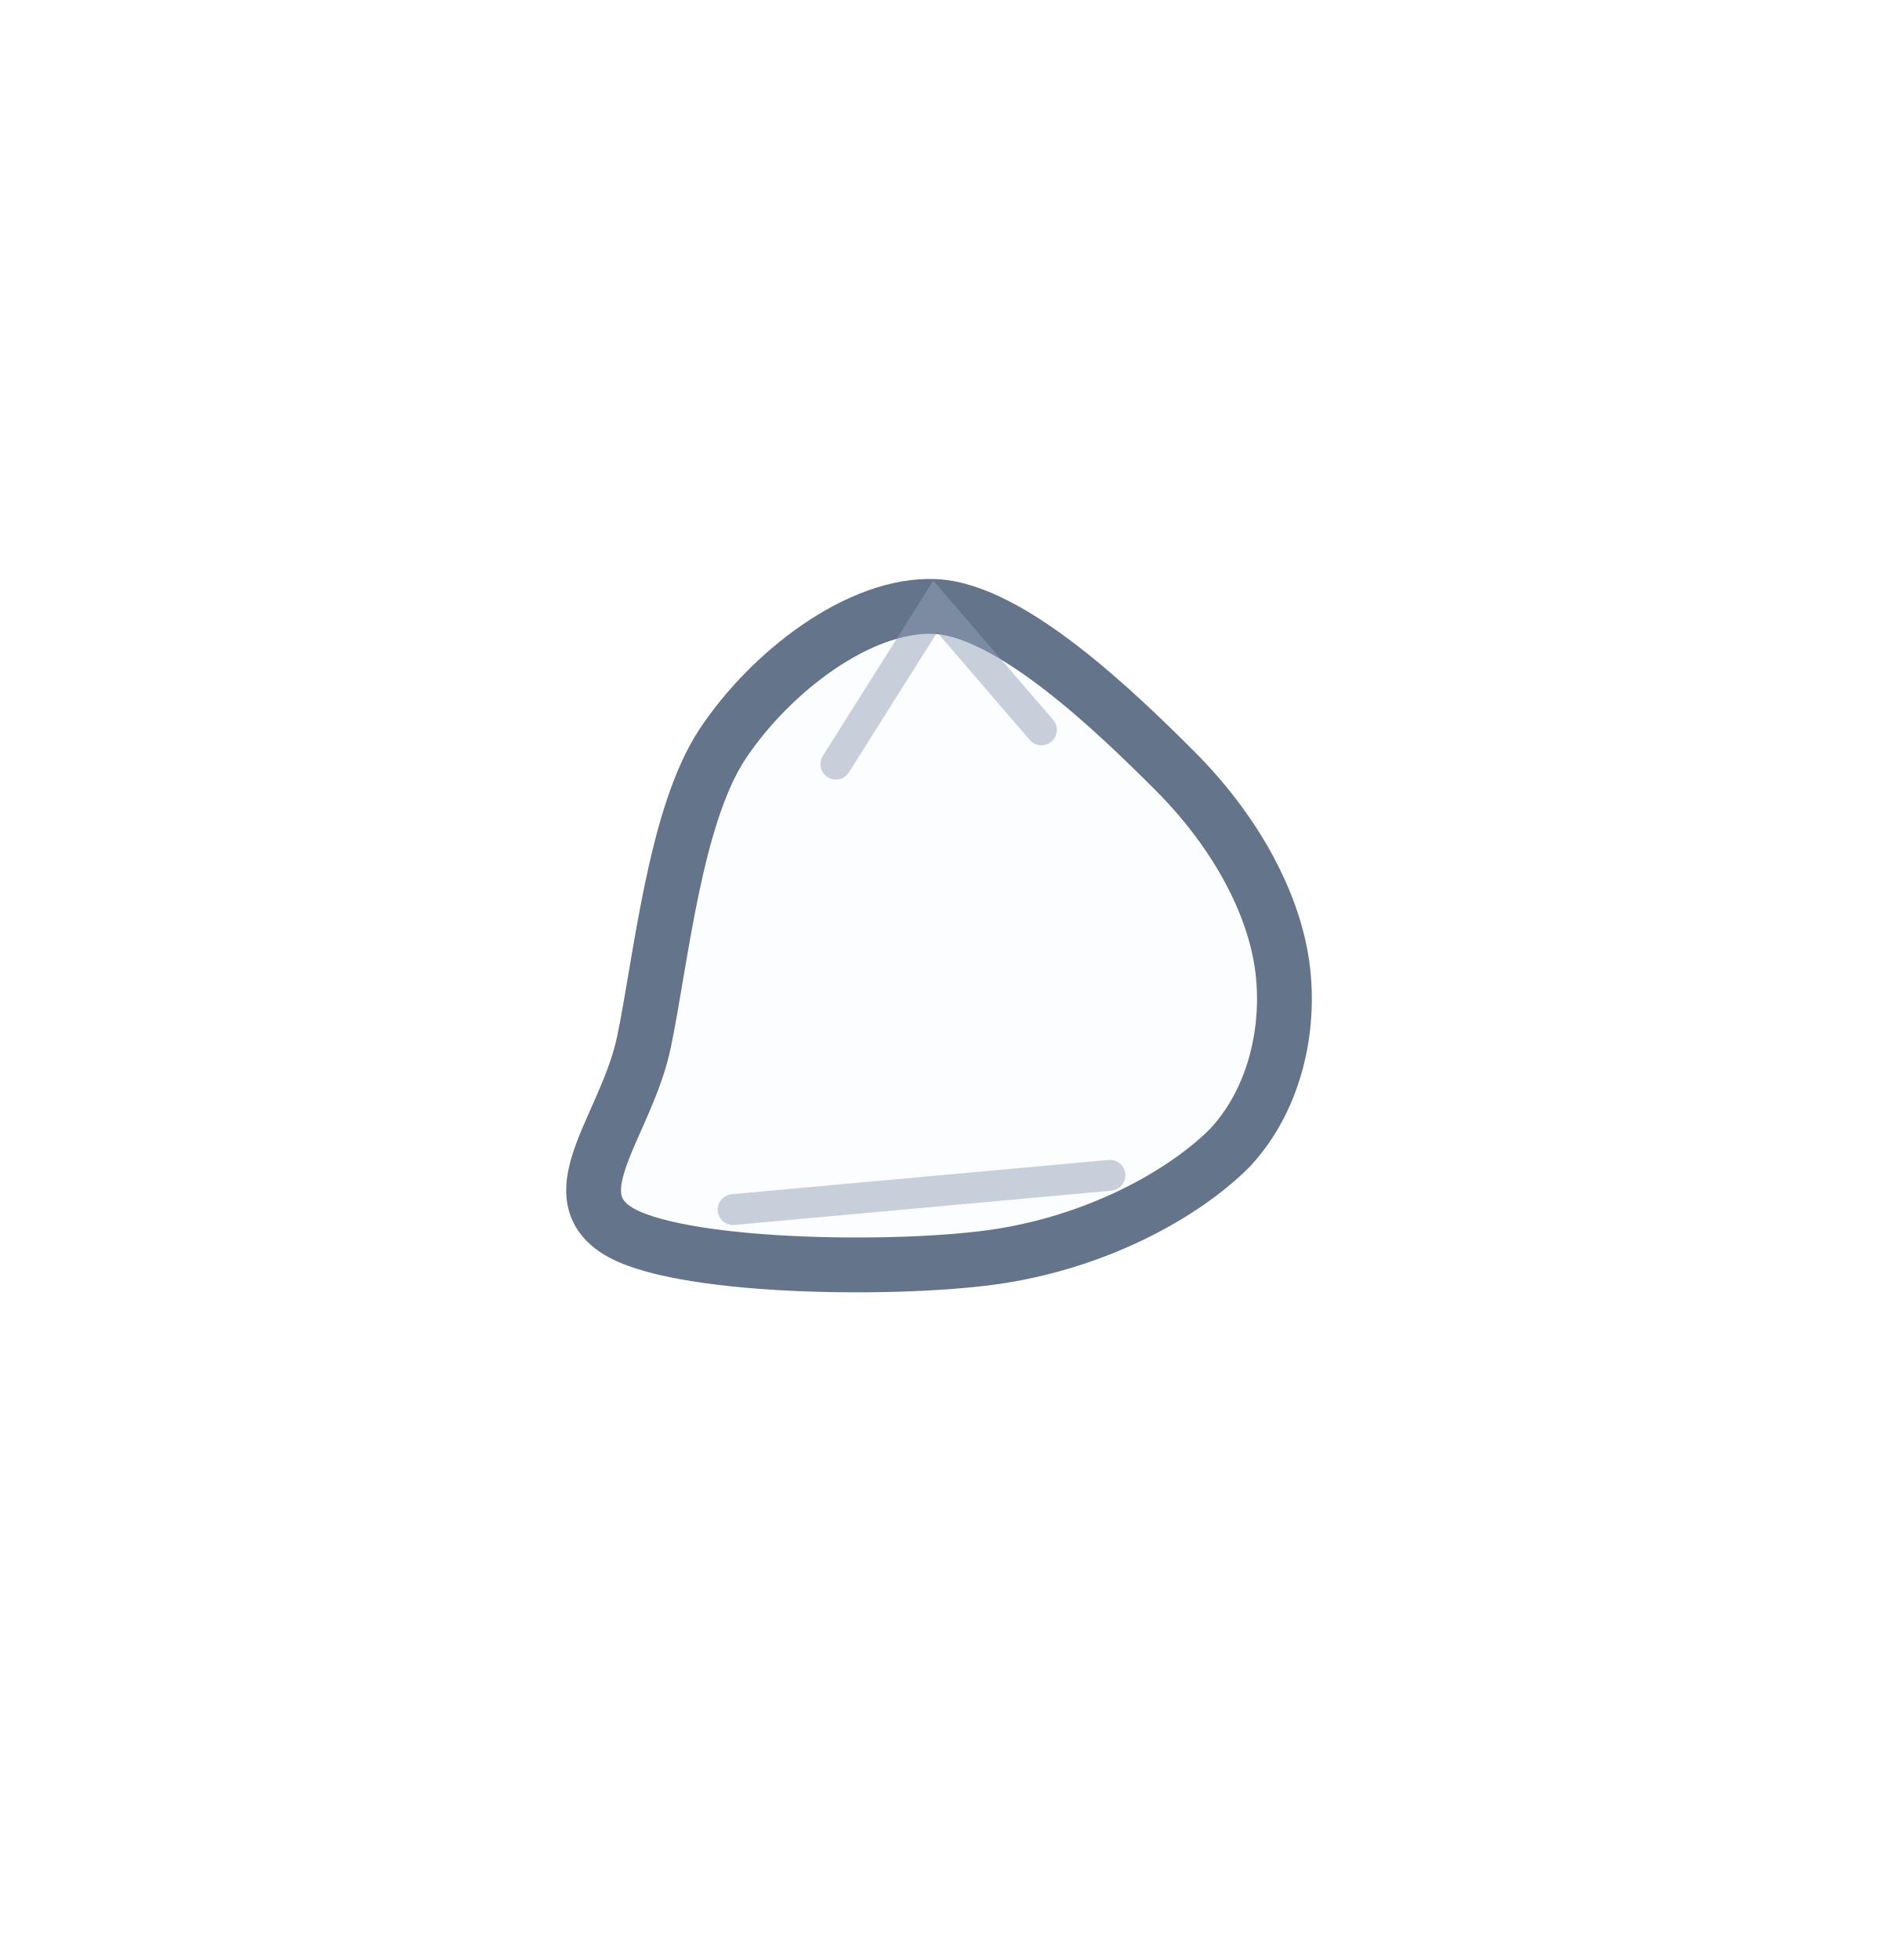
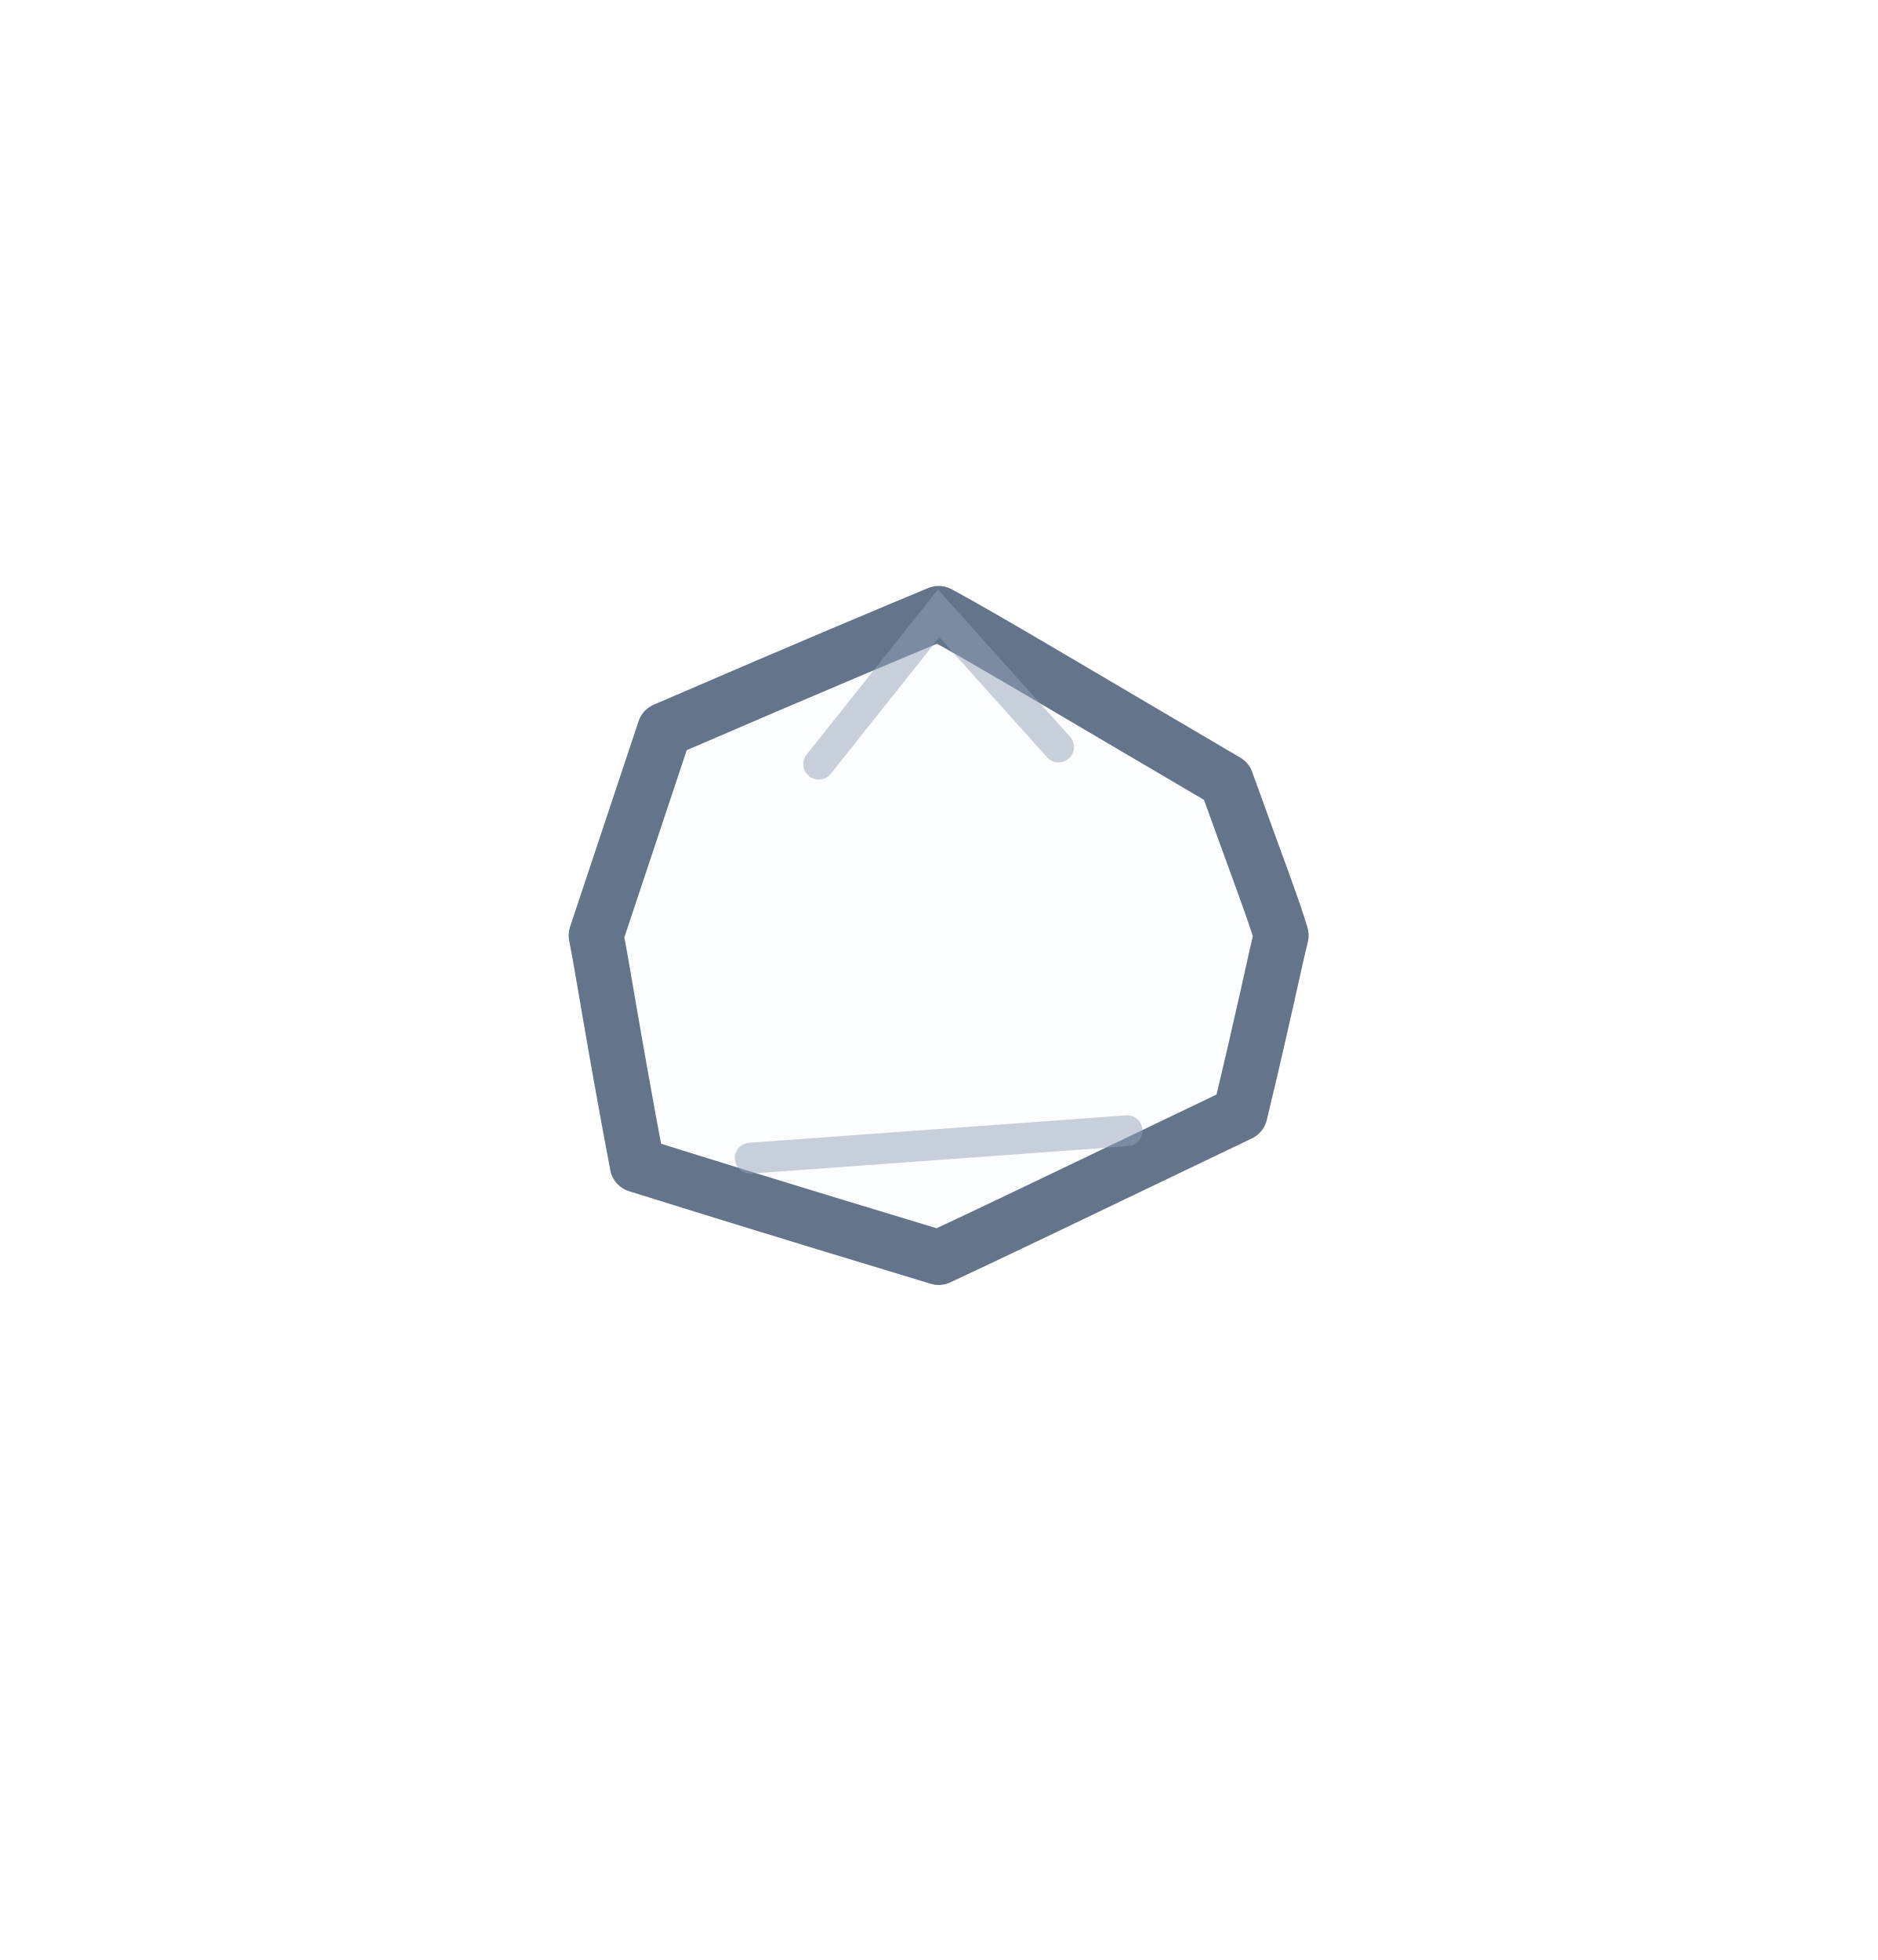
<svg xmlns="http://www.w3.org/2000/svg" viewBox="4.6 4.7 54.8 57.2" width="54.8" height="57.2" data-tooth-fdi="71" data-view="occlusal" role="img">
  <g transform="translate(64 0) scale(-1 1) translate(0 64) scale(1 -1)">
-     <path d="M23.5 25.8 C24.9 24.4 27.5 23 30.5 22.6 C33.5 22.2 39.7 22.3 41.4 23.4 C43.1 24.5 41.1 26.5 40.6 28.9 C40.1 31.3 39.7 35.5 38.3 37.6 C36.9 39.7 34.3 41.7 32.1 41.6 C29.9 41.5 26.8 38.5 25.1 36.8 C23.4 35.1 22.3 33.1 22 31.3 C21.7 29.5 22.1 27.3 23.5 25.8 Z" fill="#fbfdfe" stroke="#64748b" stroke-width="1.6" stroke-linecap="round" stroke-linejoin="round" data-part="outline" />
-     <path d="M41.4 23.4 C43.1 24.5 41.1 26.5 40.6 28.9 C40.1 31.3 39.7 35.5 38.3 37.6 L34.4 33.4 L35.6 28.1 Z" data-surface="mesial" data-tooth-fdi="71" fill="none" stroke="none" />
-     <path d="M25.1 36.8 C23.4 35.1 22.3 33.1 22 31.3 C21.7 29.5 22.1 27.3 23.5 25.8 L28.8 29 L29.4 33.1 Z" data-surface="distal" data-tooth-fdi="71" fill="none" stroke="none" />
-     <path d="M23.5 25.8 C24.9 24.4 27.5 23 30.5 22.6 C33.5 22.2 39.7 22.3 41.4 23.4 L35.6 28.1 L28.8 29 Z" data-surface="buccal" data-tooth-fdi="71" fill="none" stroke="none" />
-     <path d="M38.3 37.6 C36.9 39.7 34.3 41.7 32.1 41.6 C29.9 41.5 26.8 38.5 25.1 36.8 L29.4 33.1 L34.4 33.4 Z" data-surface="lingual" data-tooth-fdi="71" fill="none" stroke="none" />
-     <path d="M28.8 29 L35.6 28.1 L34.4 33.4 L29.4 33.1 Z" data-surface="central" data-tooth-fdi="71" fill="none" stroke="none" />
-     <path d="M27 25 L38 24 M29 38 L32.1 41.6 L35 37" fill="none" stroke="#94a3b8" stroke-width="0.9" stroke-opacity="0.5" stroke-linecap="round" data-part="detail" />
+     <path d="M23.2 26.8 C28 24.5 30.7 23.2 32 22.6 C33.3 23 36 23.8 40.8 25.3 C41.5 29 41.8 31 42 32 C41.7 32.9 41.1 34.7 40 38 C35.6 39.9 33.2 40.9 32 41.4 C30.7 40.7 28.2 39.2 23.6 36.5 C22.7 34 22.2 32.7 22 32 C22.2 31.2 22.5 29.7 23.2 26.8 Z" fill="#fbfdfe" stroke="#64748b" stroke-width="1.6" stroke-linecap="round" stroke-linejoin="round" data-part="outline" />
+     <path d="M40.8 25.3 C41.5 29 41.8 31 42 32 C41.7 32.9 41.1 34.7 40 38 L37.6 36.2 L38.2 27.3 Z" data-surface="mesial" data-tooth-fdi="71" fill="none" stroke="none" />
+     <path d="M23.6 36.5 C22.7 34 22.2 32.7 22 32 C22.2 31.2 22.5 29.7 23.2 26.8 L25.8 28.4 L26.1 35.2 Z" data-surface="distal" data-tooth-fdi="71" fill="none" stroke="none" />
+     <path d="M23.2 26.8 C28 24.5 30.7 23.2 32 22.6 C33.3 23 36 23.8 40.8 25.3 L38.2 27.3 L25.8 28.4 Z" data-surface="buccal" data-tooth-fdi="71" fill="none" stroke="none" />
+     <path d="M40 38 C35.6 39.9 33.2 40.9 32 41.4 C30.7 40.7 28.2 39.2 23.6 36.5 L26.1 35.2 L37.6 36.2 Z" data-surface="lingual" data-tooth-fdi="71" fill="none" stroke="none" />
+     <path d="M25.8 28.4 L38.2 27.3 L37.6 36.2 L26.1 35.2 Z" data-surface="central" data-tooth-fdi="71" fill="none" stroke="none" />
+     <path d="M26.5 26.3 L37.5 25.5 M28.5 37.5 L32 41.4 L35.5 37" fill="none" stroke="#94a3b8" stroke-width="0.9" stroke-opacity="0.5" stroke-linecap="round" data-part="detail" />
  </g>
</svg>
